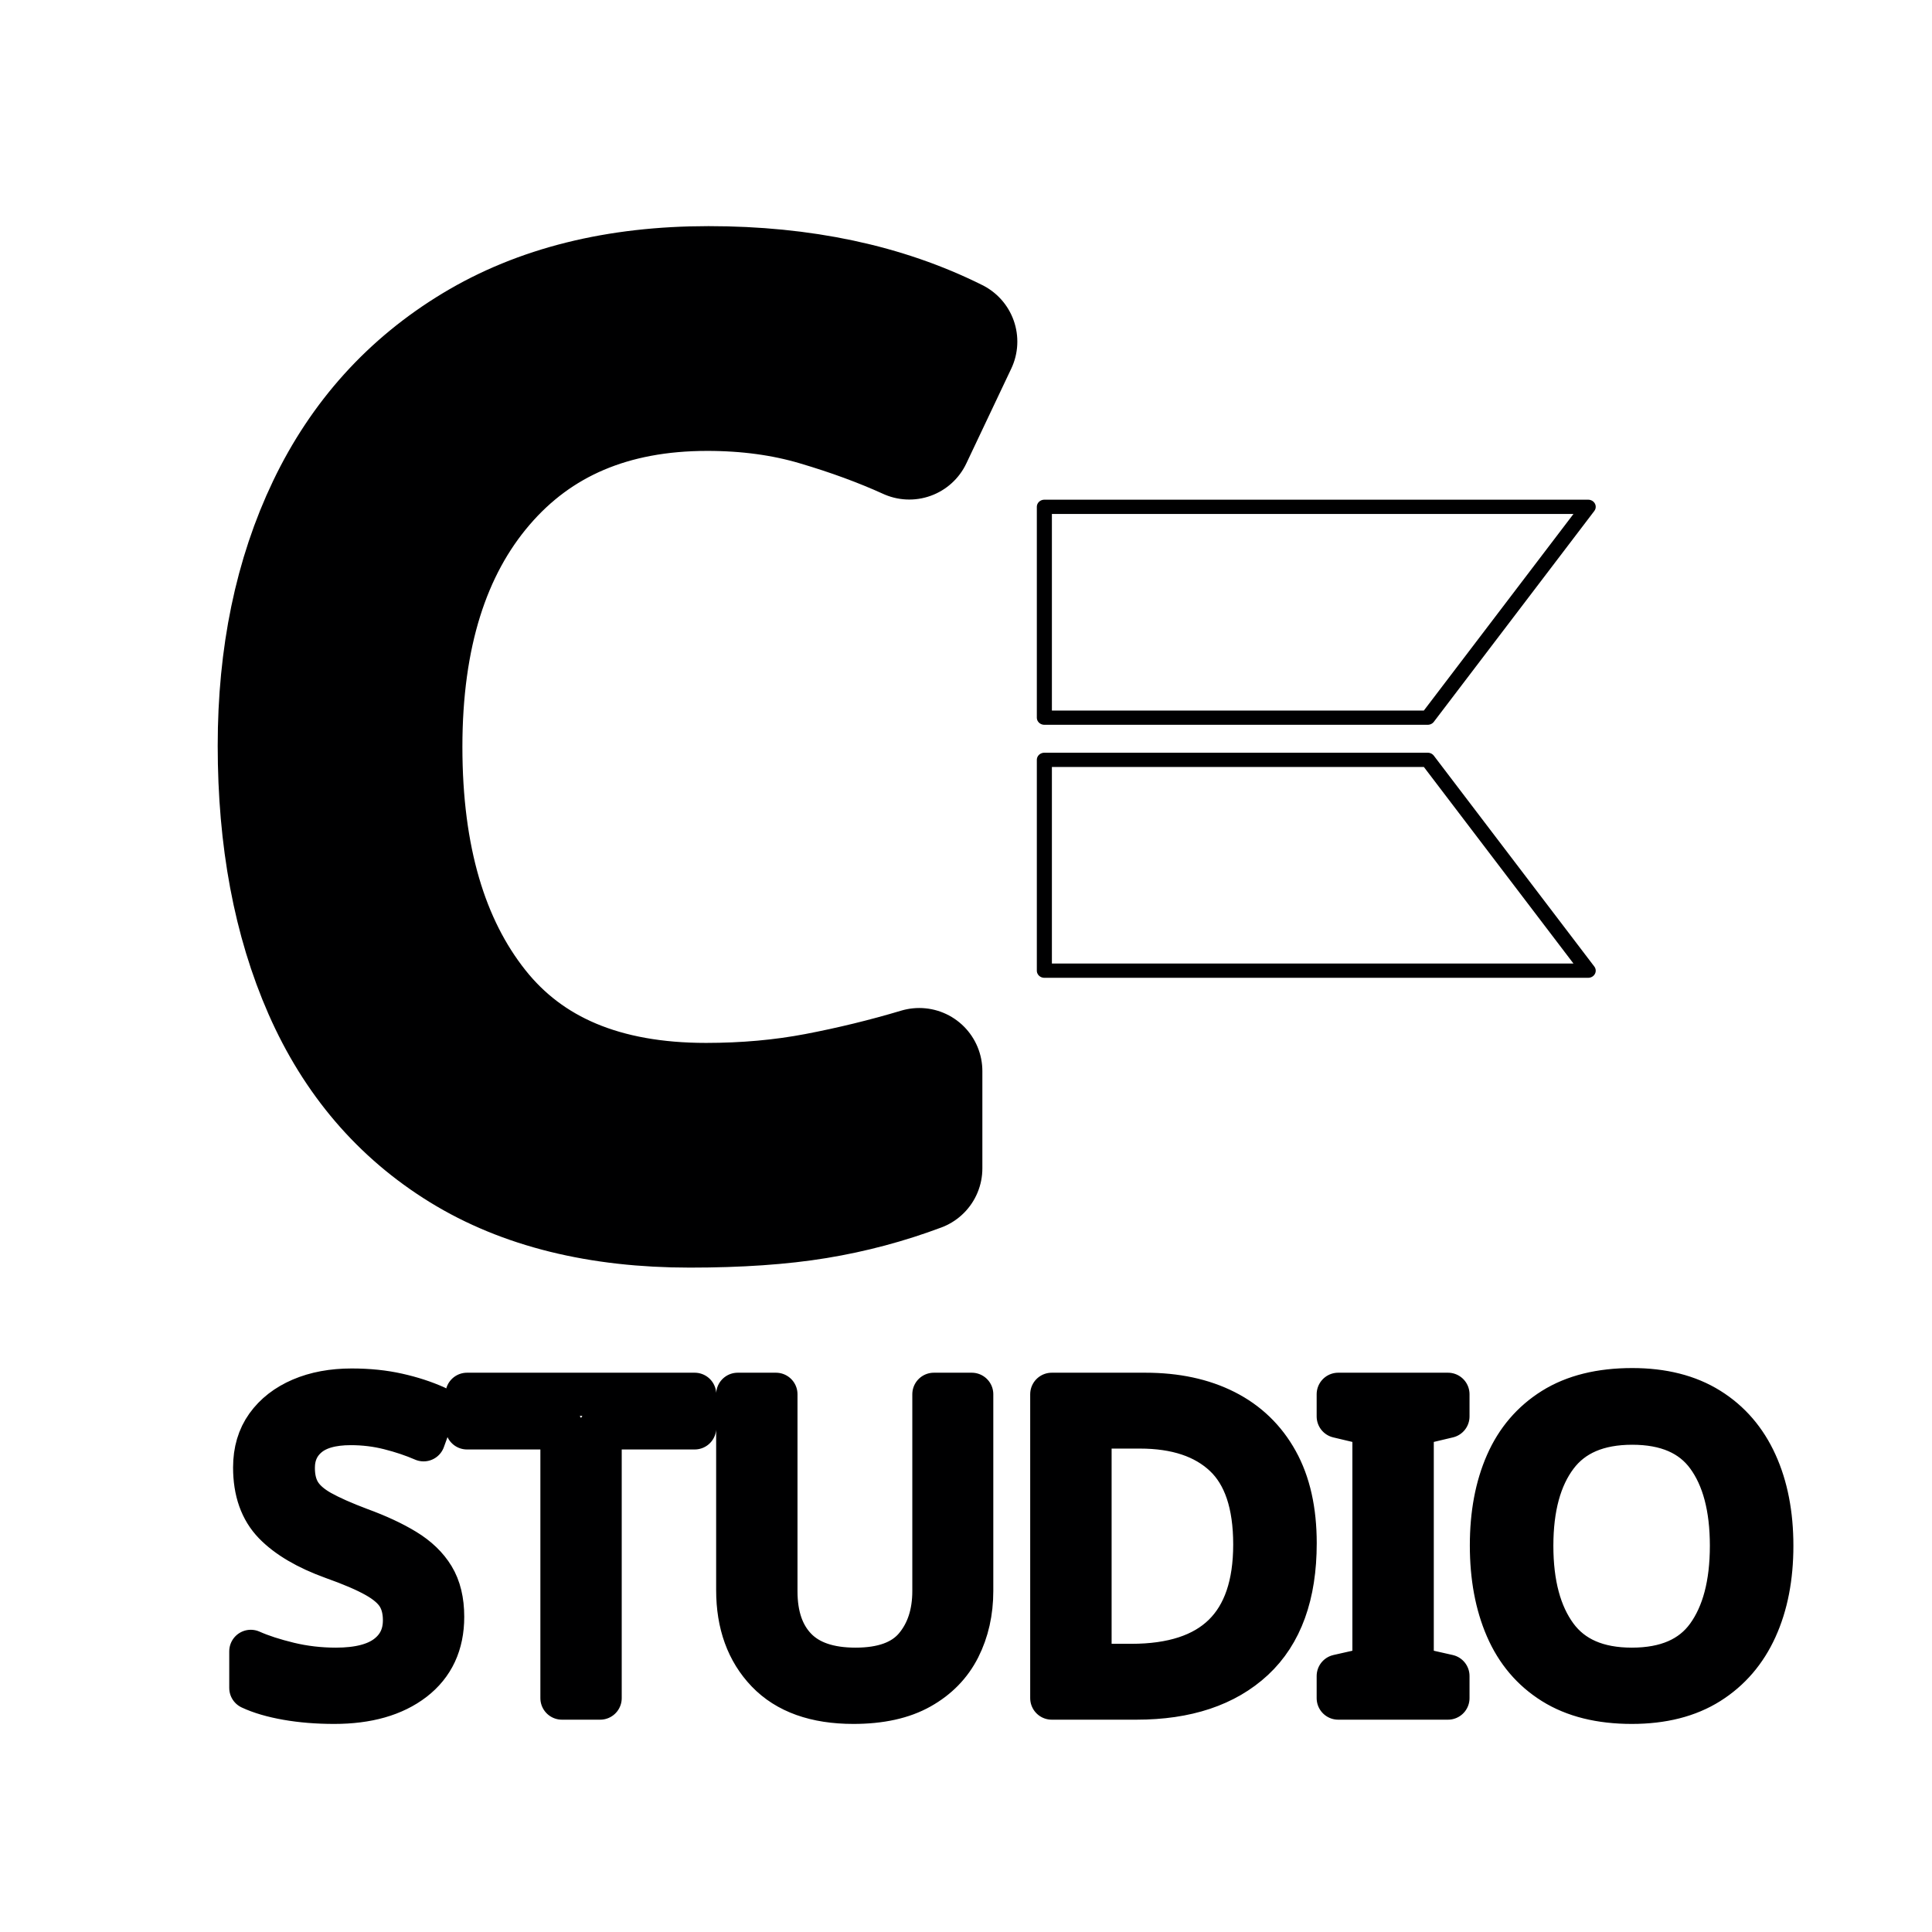
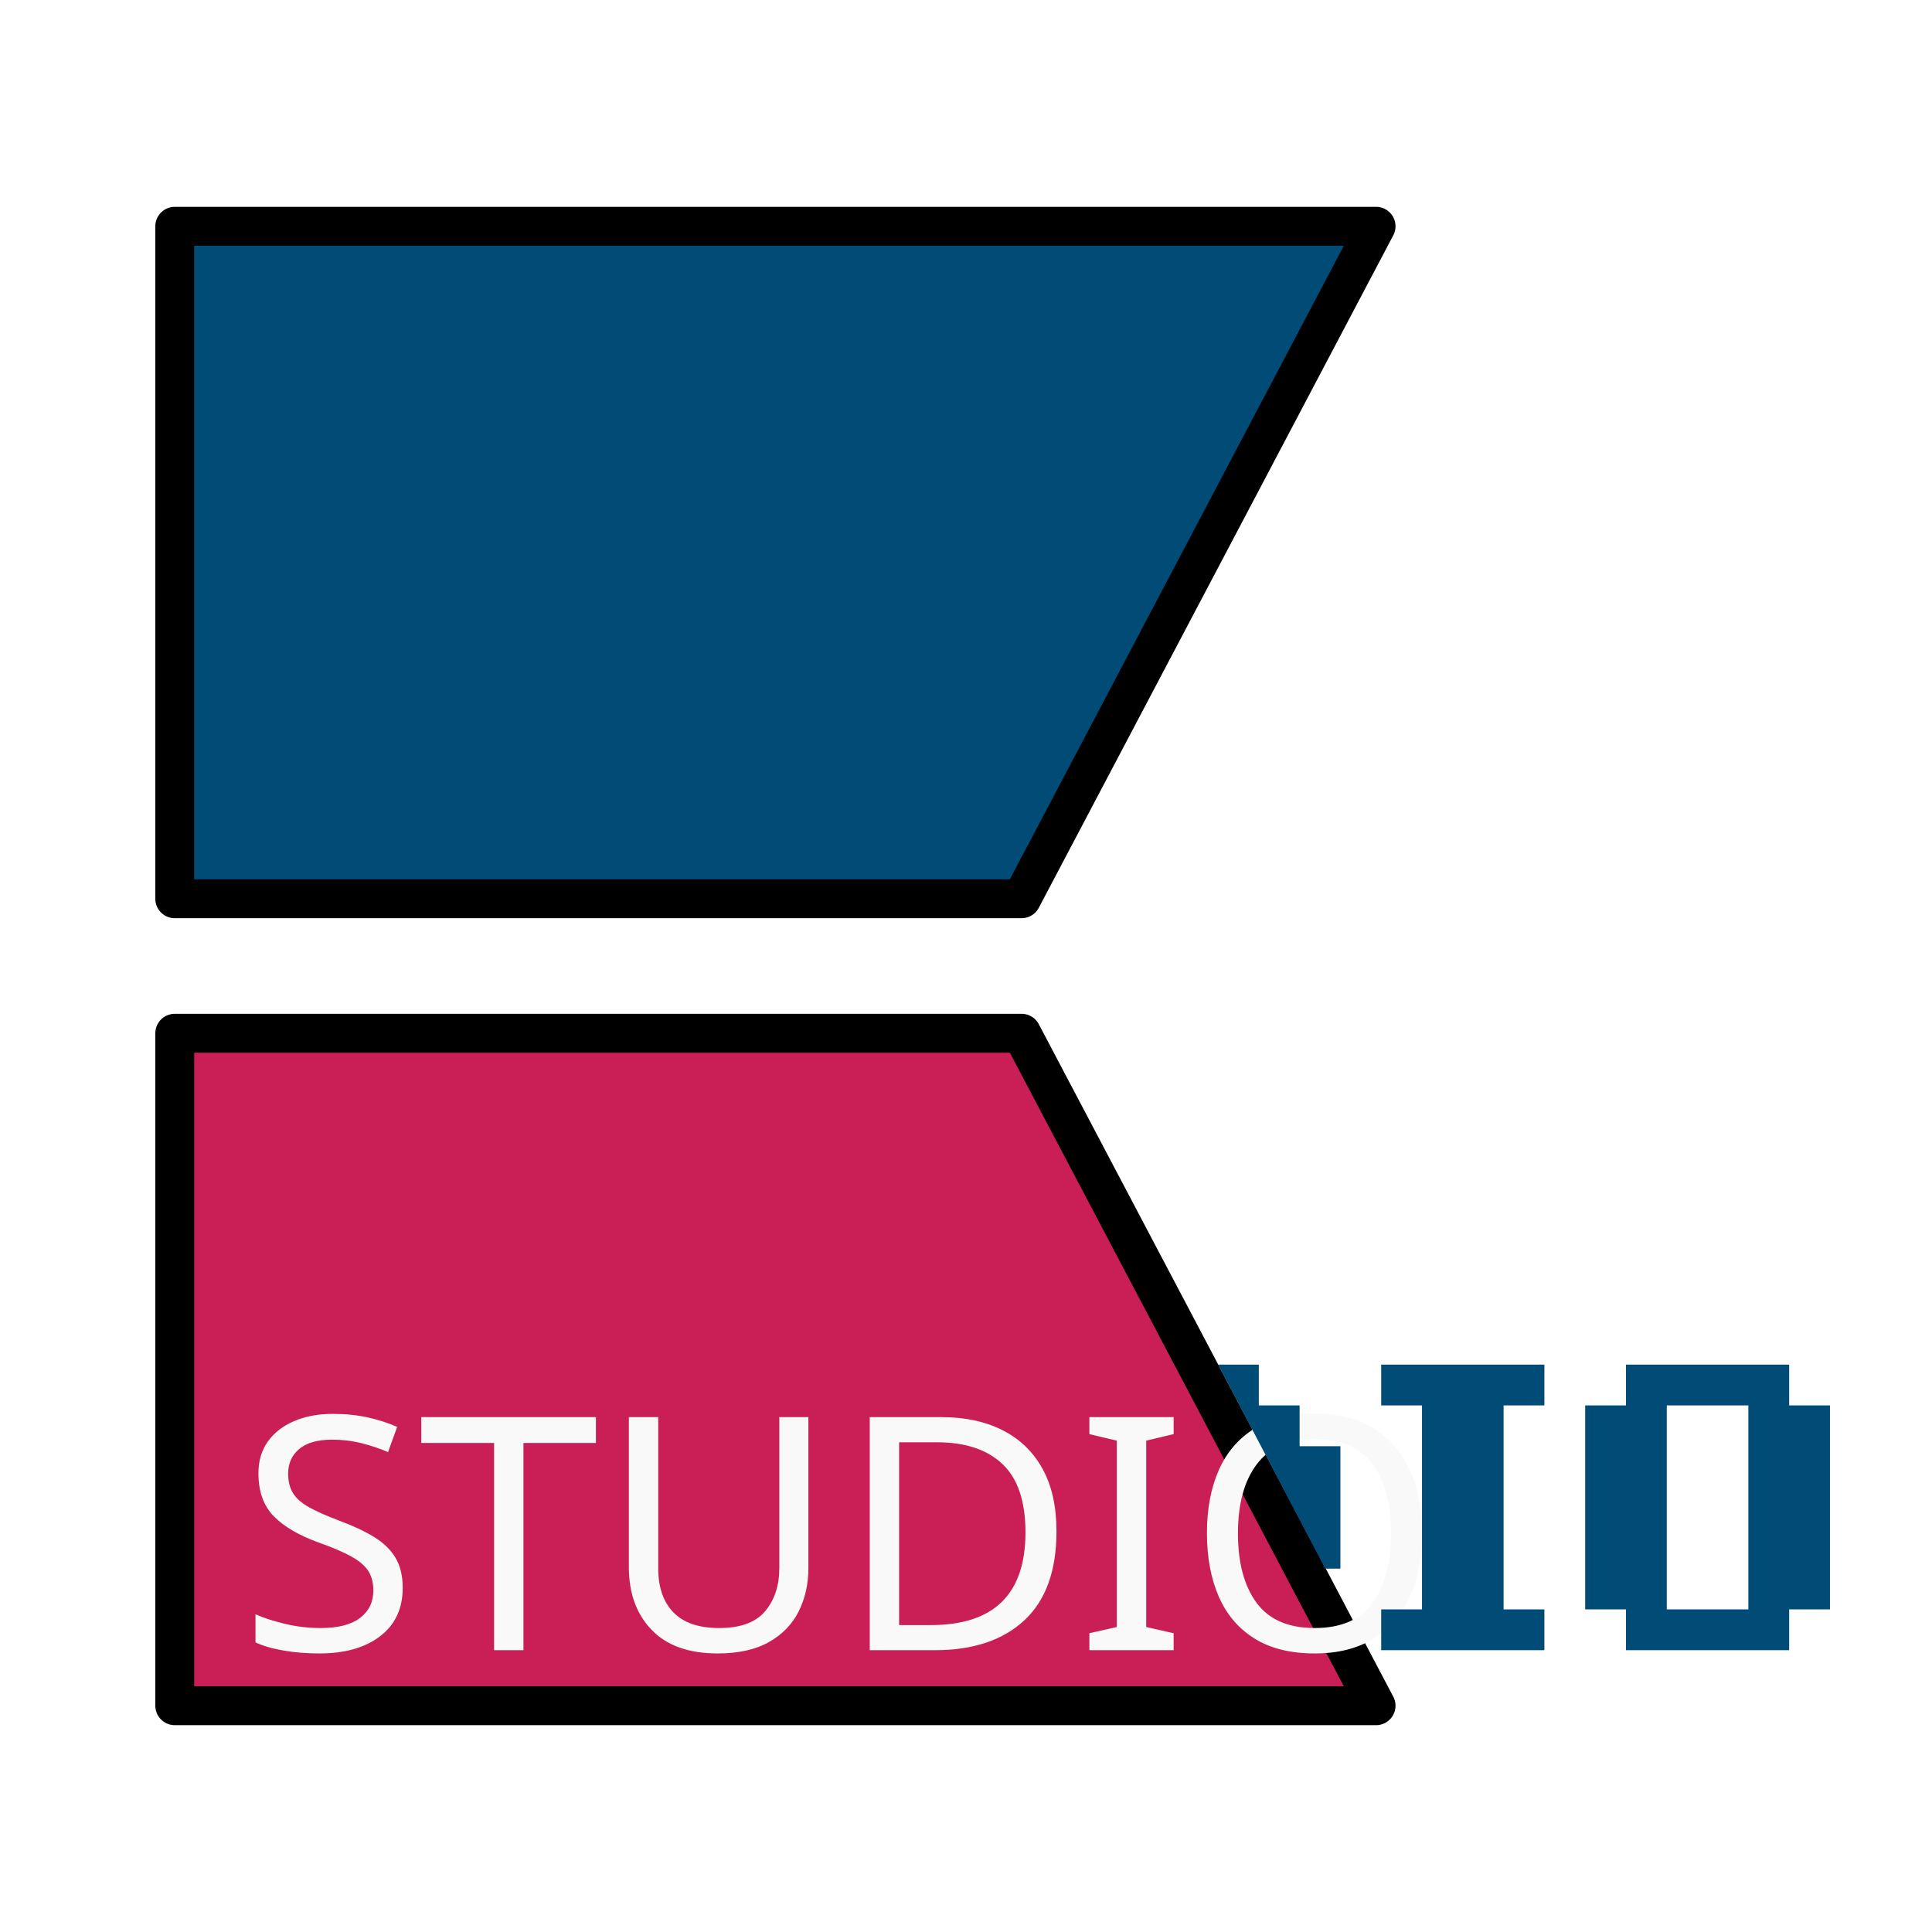
- <svg xmlns="http://www.w3.org/2000/svg" width="512" height="512" viewBox="0 0 512 512" version="1.1" id="svg1">
-   <defs id="defs1" />
+ <svg xmlns="http://www.w3.org/2000/svg" xmlns:xlink="http://www.w3.org/1999/xlink" width="512" height="512" viewBox="0 0 512 512" version="1.1" id="svg1">
+   <defs id="defs1">
+     <linearGradient id="linearGradient1">
+       <stop style="stop-color:#f9f9f9;stop-opacity:1;" offset="0" id="stop1" />
+       <stop style="stop-color:#f9f9f9;stop-opacity:0;" offset="1" id="stop2" />
+     </linearGradient>
+     <linearGradient xlink:href="#linearGradient1" id="linearGradient2" x1="41.776" y1="385.261" x2="476.422" y2="385.261" gradientUnits="userSpaceOnUse" />
+   </defs>
  <g id="layer1">
-     <text xml:space="preserve" style="font-size:330.457px;font-family:Tahoma;-inkscape-font-specification:Tahoma;fill:none;stroke:#000001;stroke-width:33.455;stroke-linejoin:round" x="54.264" y="315.906" id="text1">
-       <tspan id="tspan1" x="54.264" y="315.906" style="stroke-width:33.455">C</tspan>
-     </text>
-     <g id="g2" transform="matrix(1.056259,0,0,0.9992238,-18.56156,23.67746)">
-       <path id="rect1" style="fill:none;stroke:#000001;stroke-width:3.78;stroke-linejoin:round" d="m 279.598,110.721 h 136.444 l -40.262,55.92 h -96.182 z" />
-       <path id="path2" style="fill:none;stroke:#000001;stroke-width:3.78;stroke-linejoin:round" d="M 279.598,233.744 H 416.042 L 375.78,177.825 h -96.182 z" />
+     <g id="g3" transform="translate(19.9675)">
+       <path id="rect1" style="fill:#014c77;fill-opacity:1;stroke:#000001;stroke-width:10.306;stroke-linejoin:round" d="M 26.345,59.967 H 344.704 L 250.762,238.179 H 26.345 Z" />
+       <path id="path2" style="fill:#c91e56;fill-opacity:1;stroke:#000001;stroke-width:10.306;stroke-linejoin:round" d="M 26.345,452.033 H 344.704 L 250.762,273.821 H 26.345 Z" />
+       <text xml:space="preserve" style="font-style:normal;font-variant:normal;font-weight:normal;font-stretch:normal;font-size:86.495px;font-family:'C64 Pro';-inkscape-font-specification:'C64 Pro';writing-mode:lr-tb;direction:ltr;fill:#f9f9f9;stroke-width:6.13" x="43.332" y="437.32" id="text1">
+         <tspan id="tspan1" x="43.332" y="437.32" style="fill:#f9f9f9;stroke-width:6.13">STUDIO</tspan>
+       </text>
+       <path style="fill:none;stroke-width:3.78" d="M 9,326.323 285.693,328.959 348.188,447.94 7.071,446.171 Z" id="path1" />
+       <path id="text2" style="font-style:normal;font-variant:normal;font-weight:normal;font-stretch:normal;font-size:86.495px;font-family:'C64 Pro';-inkscape-font-specification:'C64 Pro';writing-mode:lr-tb;direction:ltr;fill:#014c77;fill-opacity:1;stroke-width:6.13" d="m 302.857,361.637 28.395,54.061 h 4 v -32.436 h -10.812 v -10.812 h -10.811 v -10.812 z m 43.205,0 v 10.812 h 10.812 v 54.059 h -10.812 v 10.812 h 43.248 v -10.812 h -10.812 v -54.059 h 10.812 v -10.812 z m 64.871,0 v 10.812 h -10.811 v 54.059 h 10.811 v 10.812 h 43.248 v -10.812 h 10.812 v -54.059 h -10.812 v -10.812 z m 10.812,10.812 h 21.623 v 54.059 h -21.623 z" />
    </g>
-     <text xml:space="preserve" style="font-size:112.786px;font-family:Tahoma;-inkscape-font-specification:Tahoma;fill:none;stroke:#000001;stroke-width:11.418;stroke-linejoin:round" x="60.711" y="450.021" id="text2">
-       <tspan id="tspan2" x="60.711" y="450.021" style="stroke-width:11.418">STUDIO</tspan>
-     </text>
  </g>
</svg>
